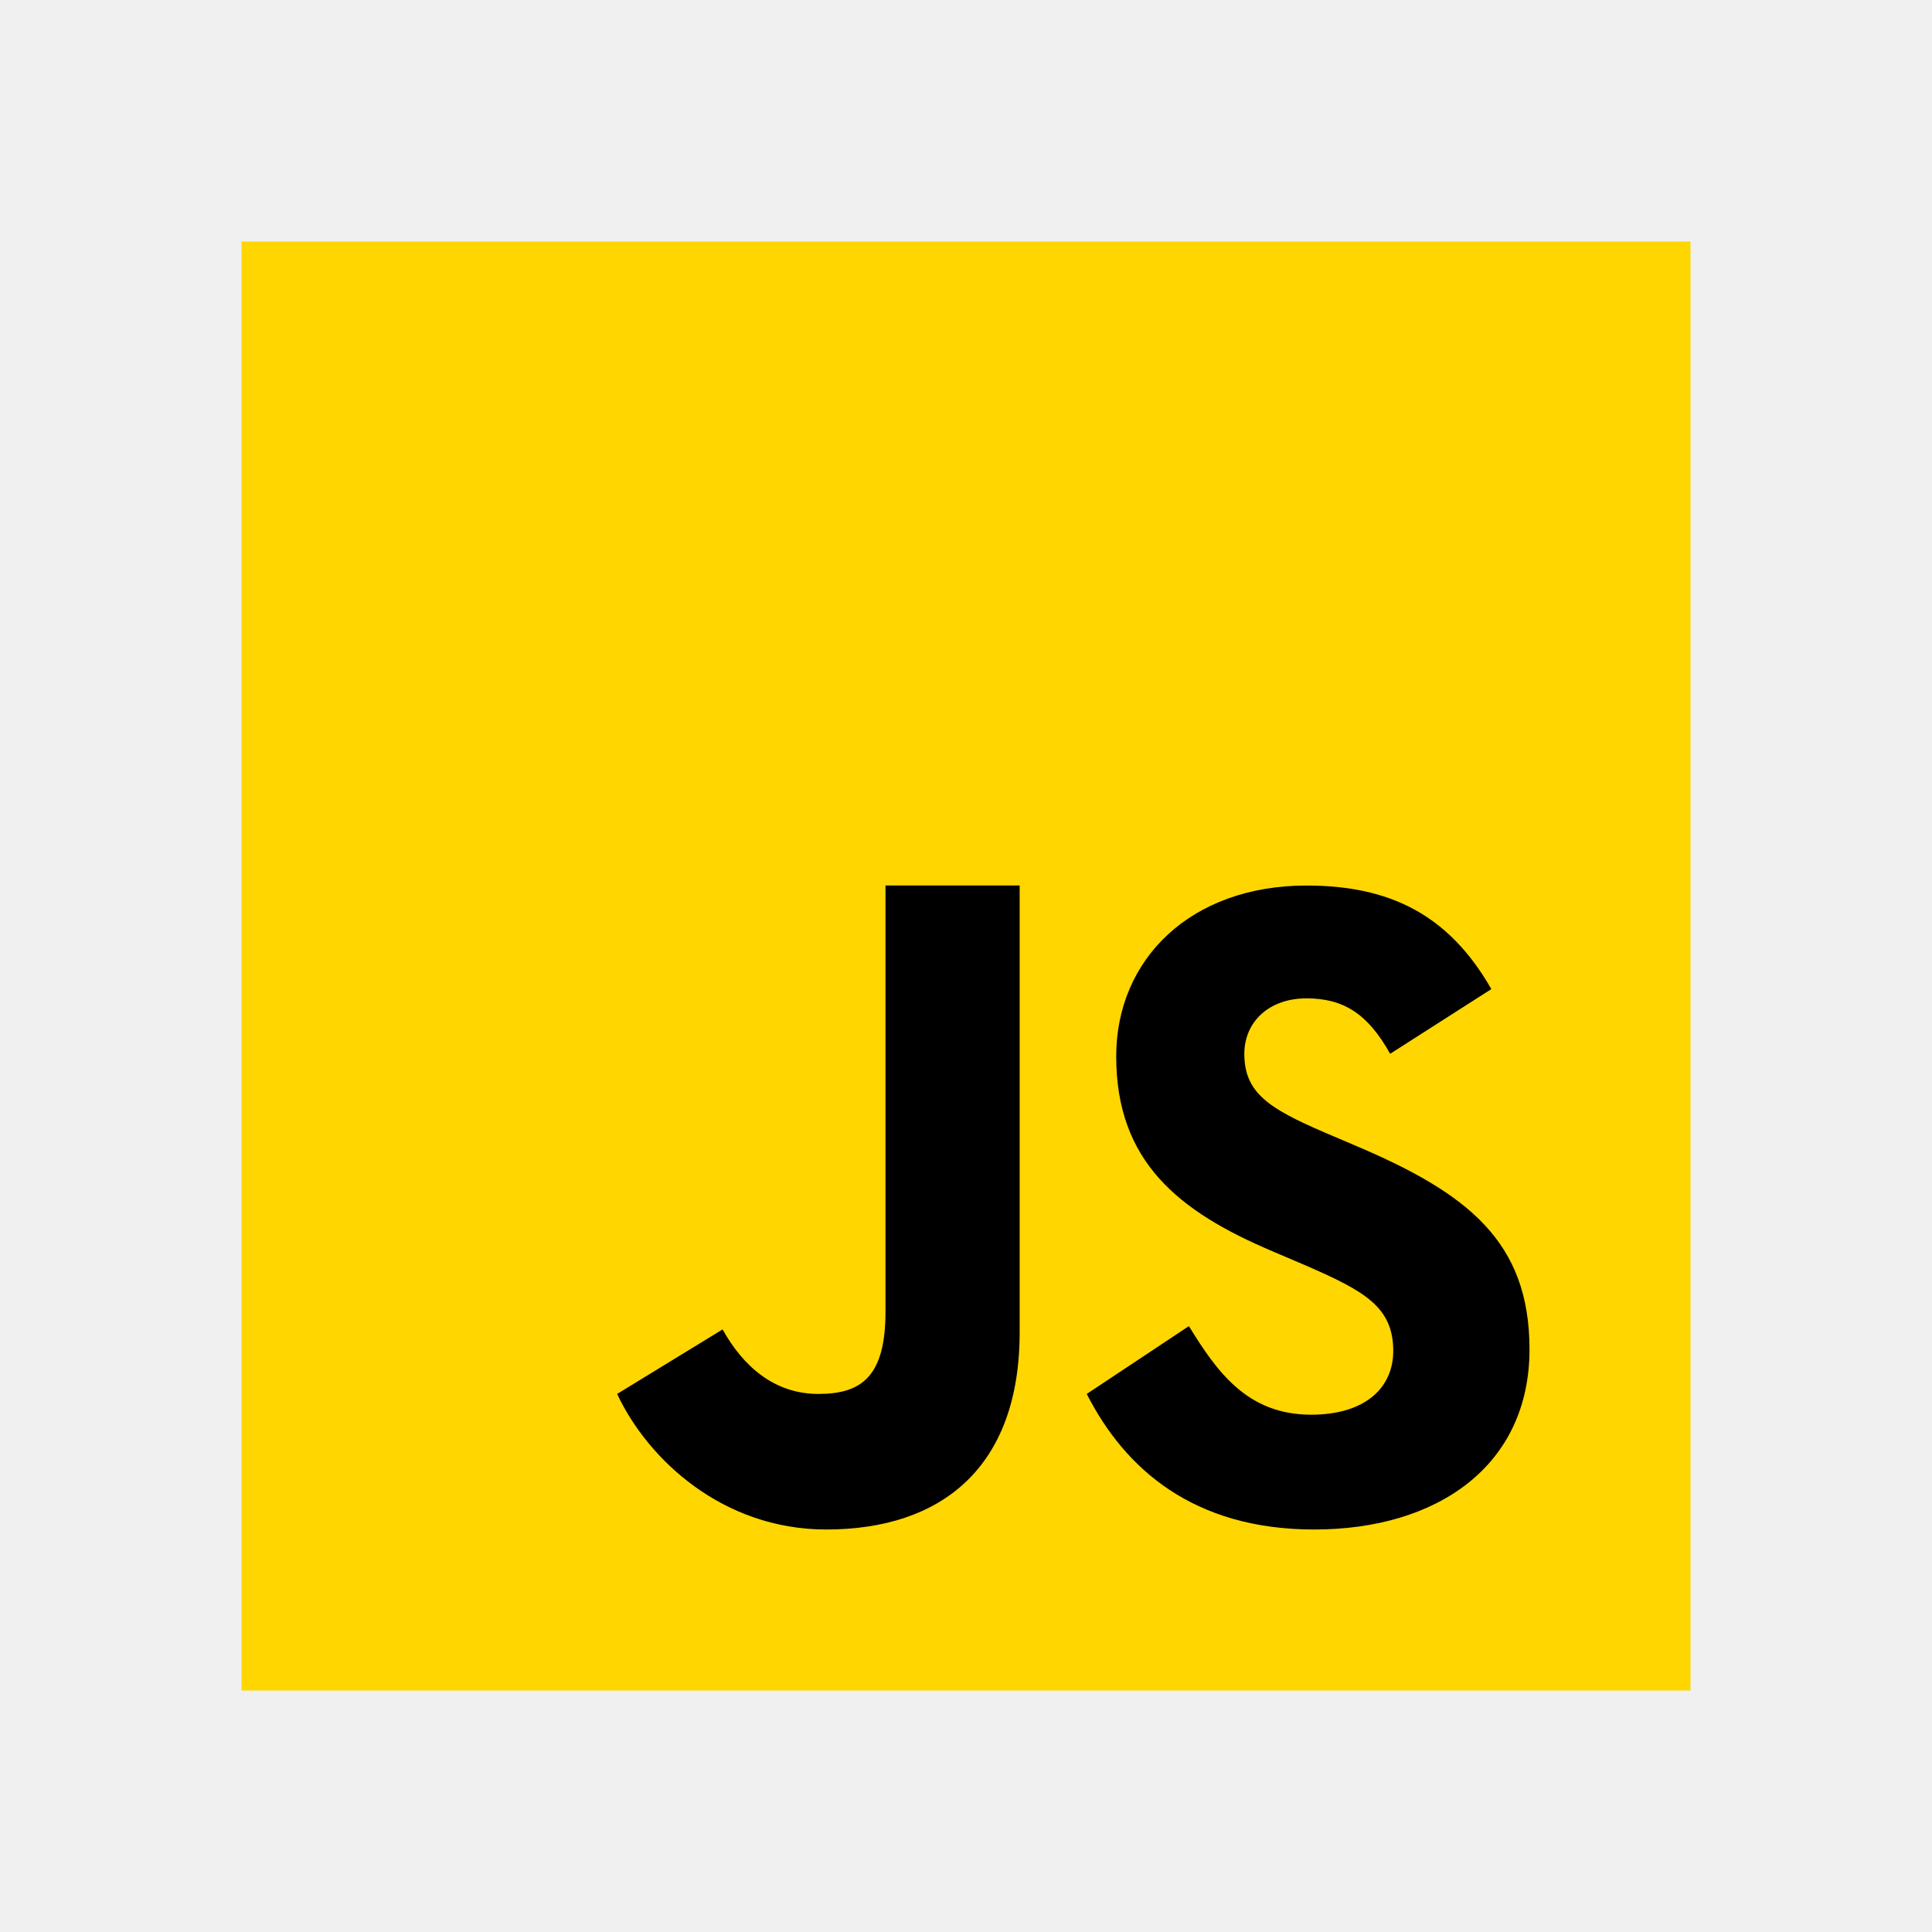
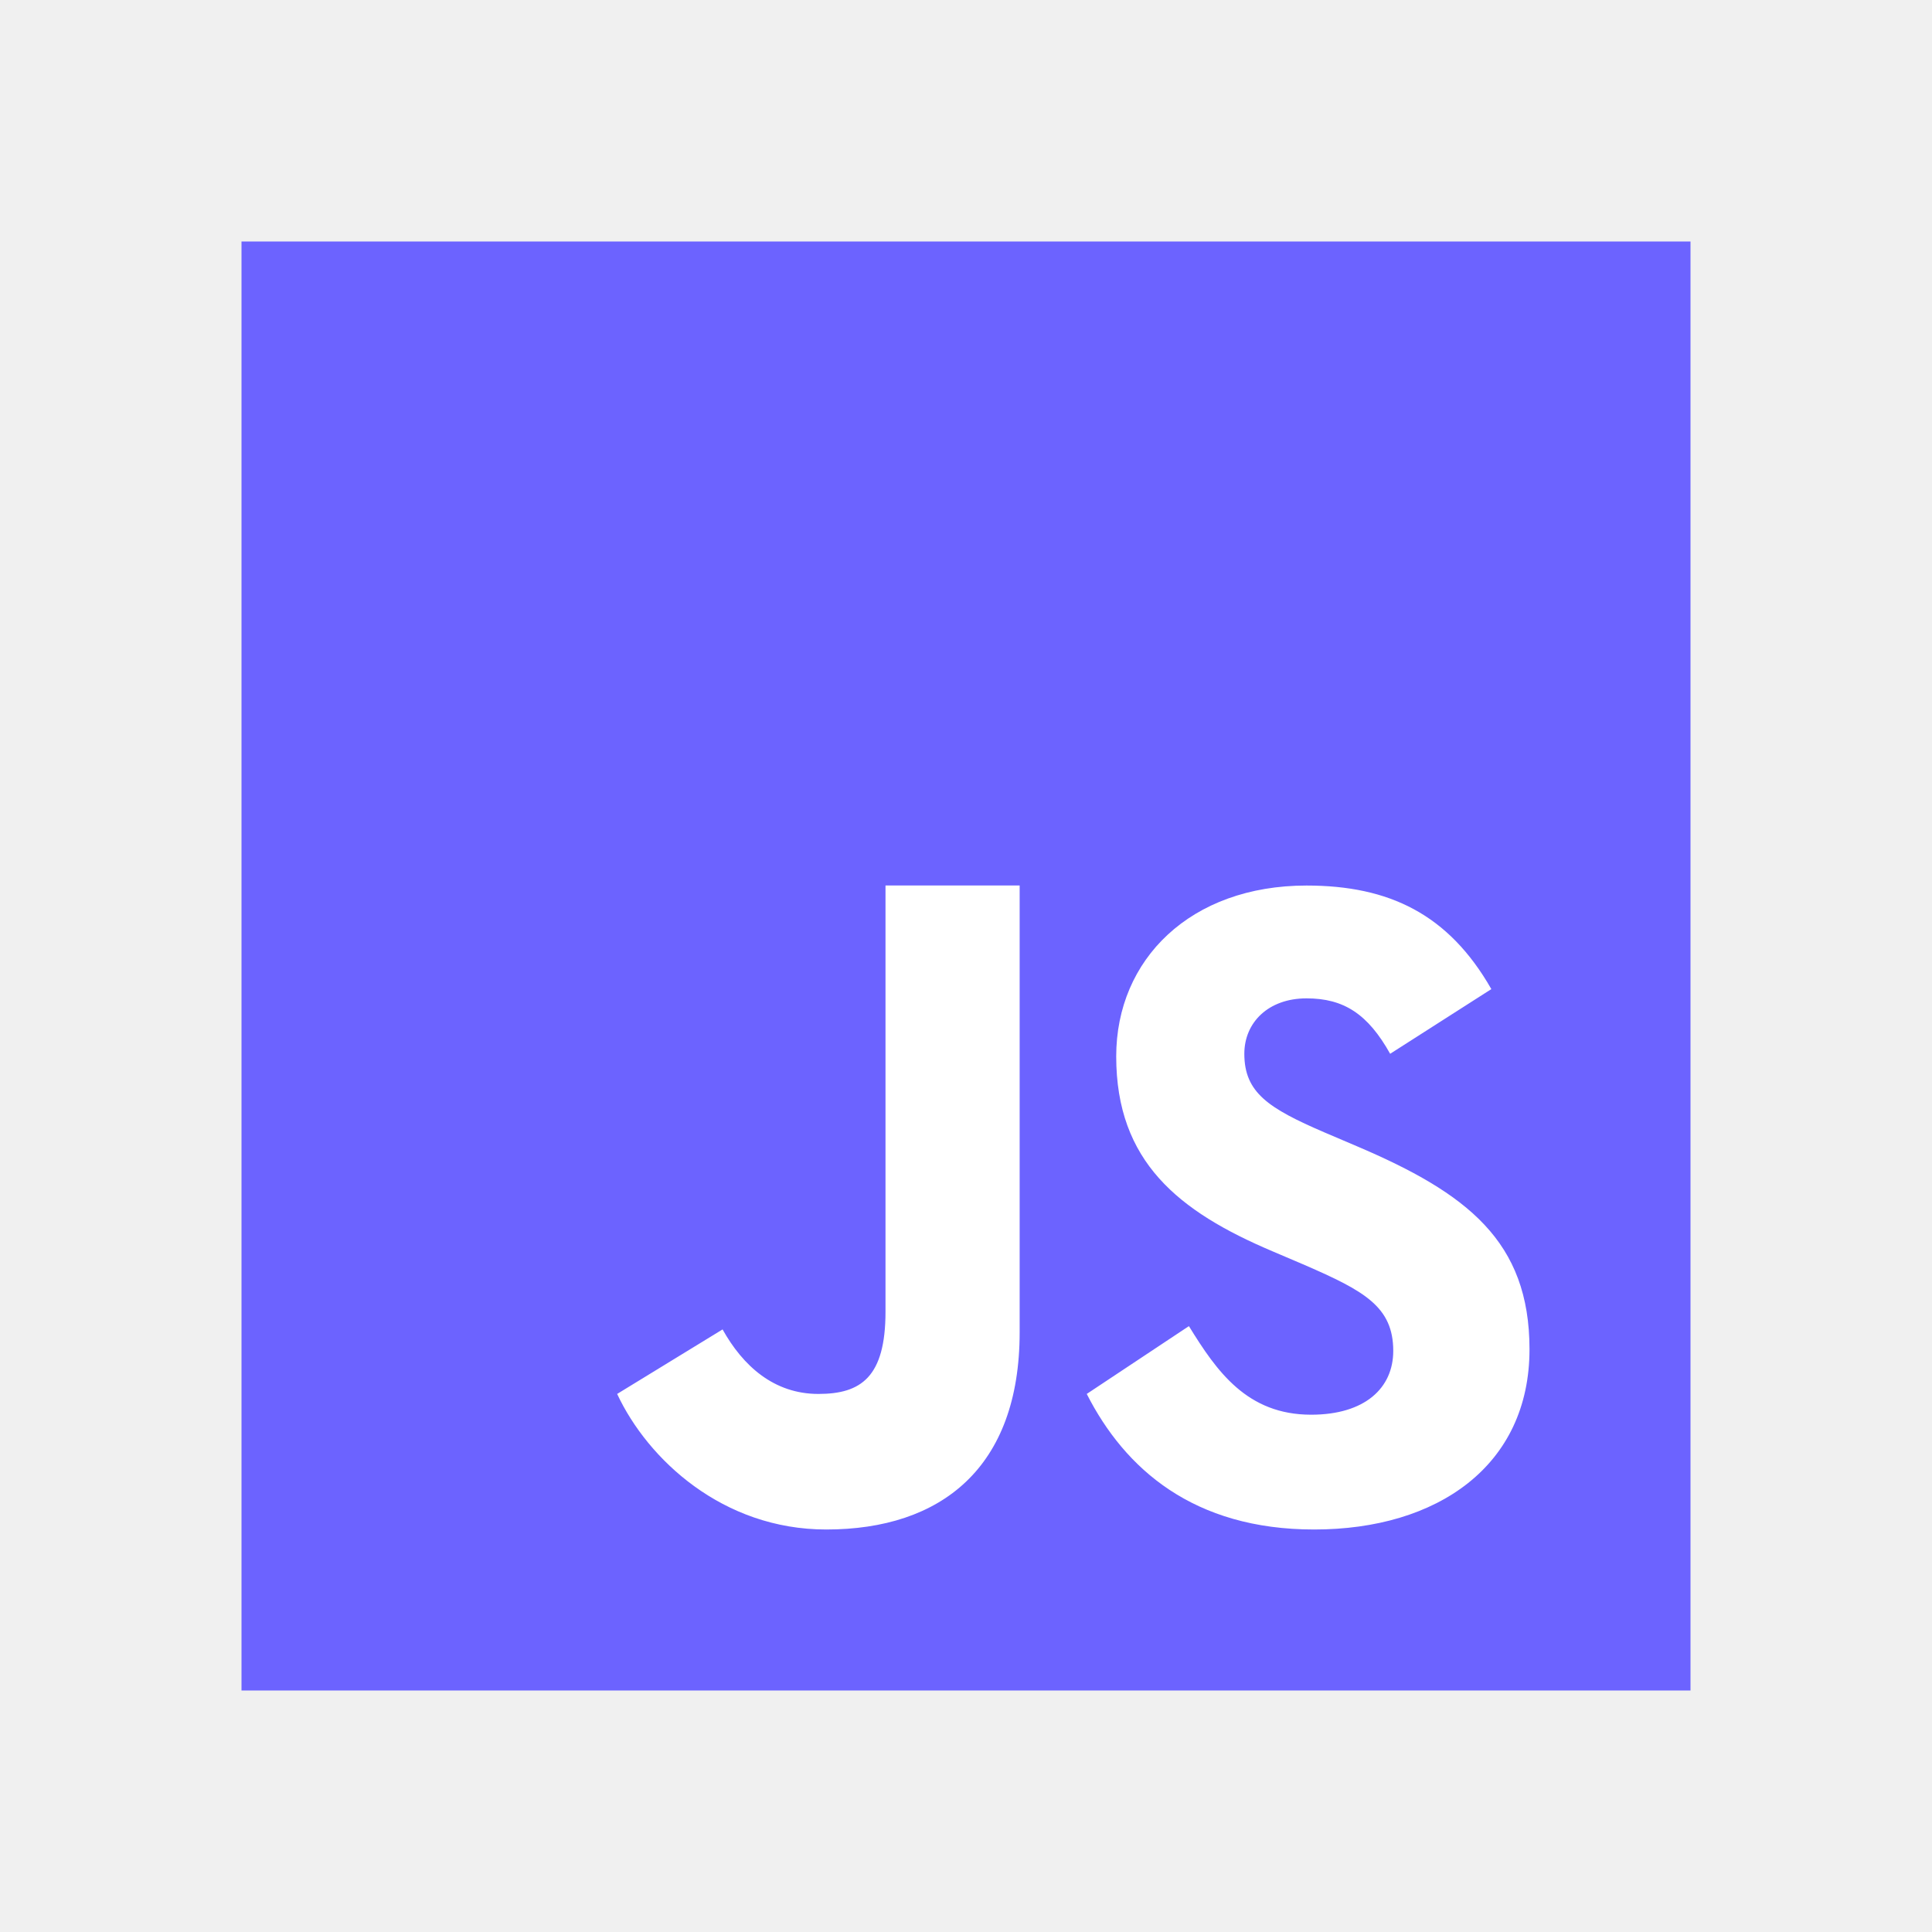
<svg xmlns="http://www.w3.org/2000/svg" viewBox="0 0 48 48" width="96px" height="96px">
-   <path fill="#ffd600" d="M6,42V6h36v36H6z" />
-   <path fill="#000001" d="M29.538 32.947c.692 1.124 1.444 2.201 3.037 2.201 1.338 0 2.04-.665 2.04-1.585 0-1.101-.726-1.492-2.198-2.133l-.807-.344c-2.329-.988-3.878-2.226-3.878-4.841 0-2.41 1.845-4.244 4.728-4.244 2.053 0 3.528.711 4.592 2.573l-2.514 1.607c-.553-.988-1.151-1.377-2.078-1.377-.946 0-1.545.597-1.545 1.377 0 .964.6 1.354 1.985 1.951l.807.344C36.452 29.645 38 30.839 38 33.523 38 36.415 35.716 38 32.65 38c-2.999 0-4.702-1.505-5.65-3.368L29.538 32.947zM17.952 33.029c.506.906 1.275 1.603 2.381 1.603 1.058 0 1.667-.418 1.667-2.043V22h3.333v11.101c0 3.367-1.953 4.899-4.805 4.899-2.577 0-4.437-1.746-5.195-3.368L17.952 33.029z" />
+   <path fill="#6c63ff" d="M6,42V6h36v36H6z" />
+   <path fill="#fff" d="M29.538 32.947c.692 1.124 1.444 2.201 3.037 2.201 1.338 0 2.04-.665 2.04-1.585 0-1.101-.726-1.492-2.198-2.133l-.807-.344c-2.329-.988-3.878-2.226-3.878-4.841 0-2.41 1.845-4.244 4.728-4.244 2.053 0 3.528.711 4.592 2.573l-2.514 1.607c-.553-.988-1.151-1.377-2.078-1.377-.946 0-1.545.597-1.545 1.377 0 .964.6 1.354 1.985 1.951l.807.344C36.452 29.645 38 30.839 38 33.523 38 36.415 35.716 38 32.65 38c-2.999 0-4.702-1.505-5.65-3.368L29.538 32.947zM17.952 33.029c.506.906 1.275 1.603 2.381 1.603 1.058 0 1.667-.418 1.667-2.043V22h3.333v11.101c0 3.367-1.953 4.899-4.805 4.899-2.577 0-4.437-1.746-5.195-3.368L17.952 33.029z" />
</svg>
